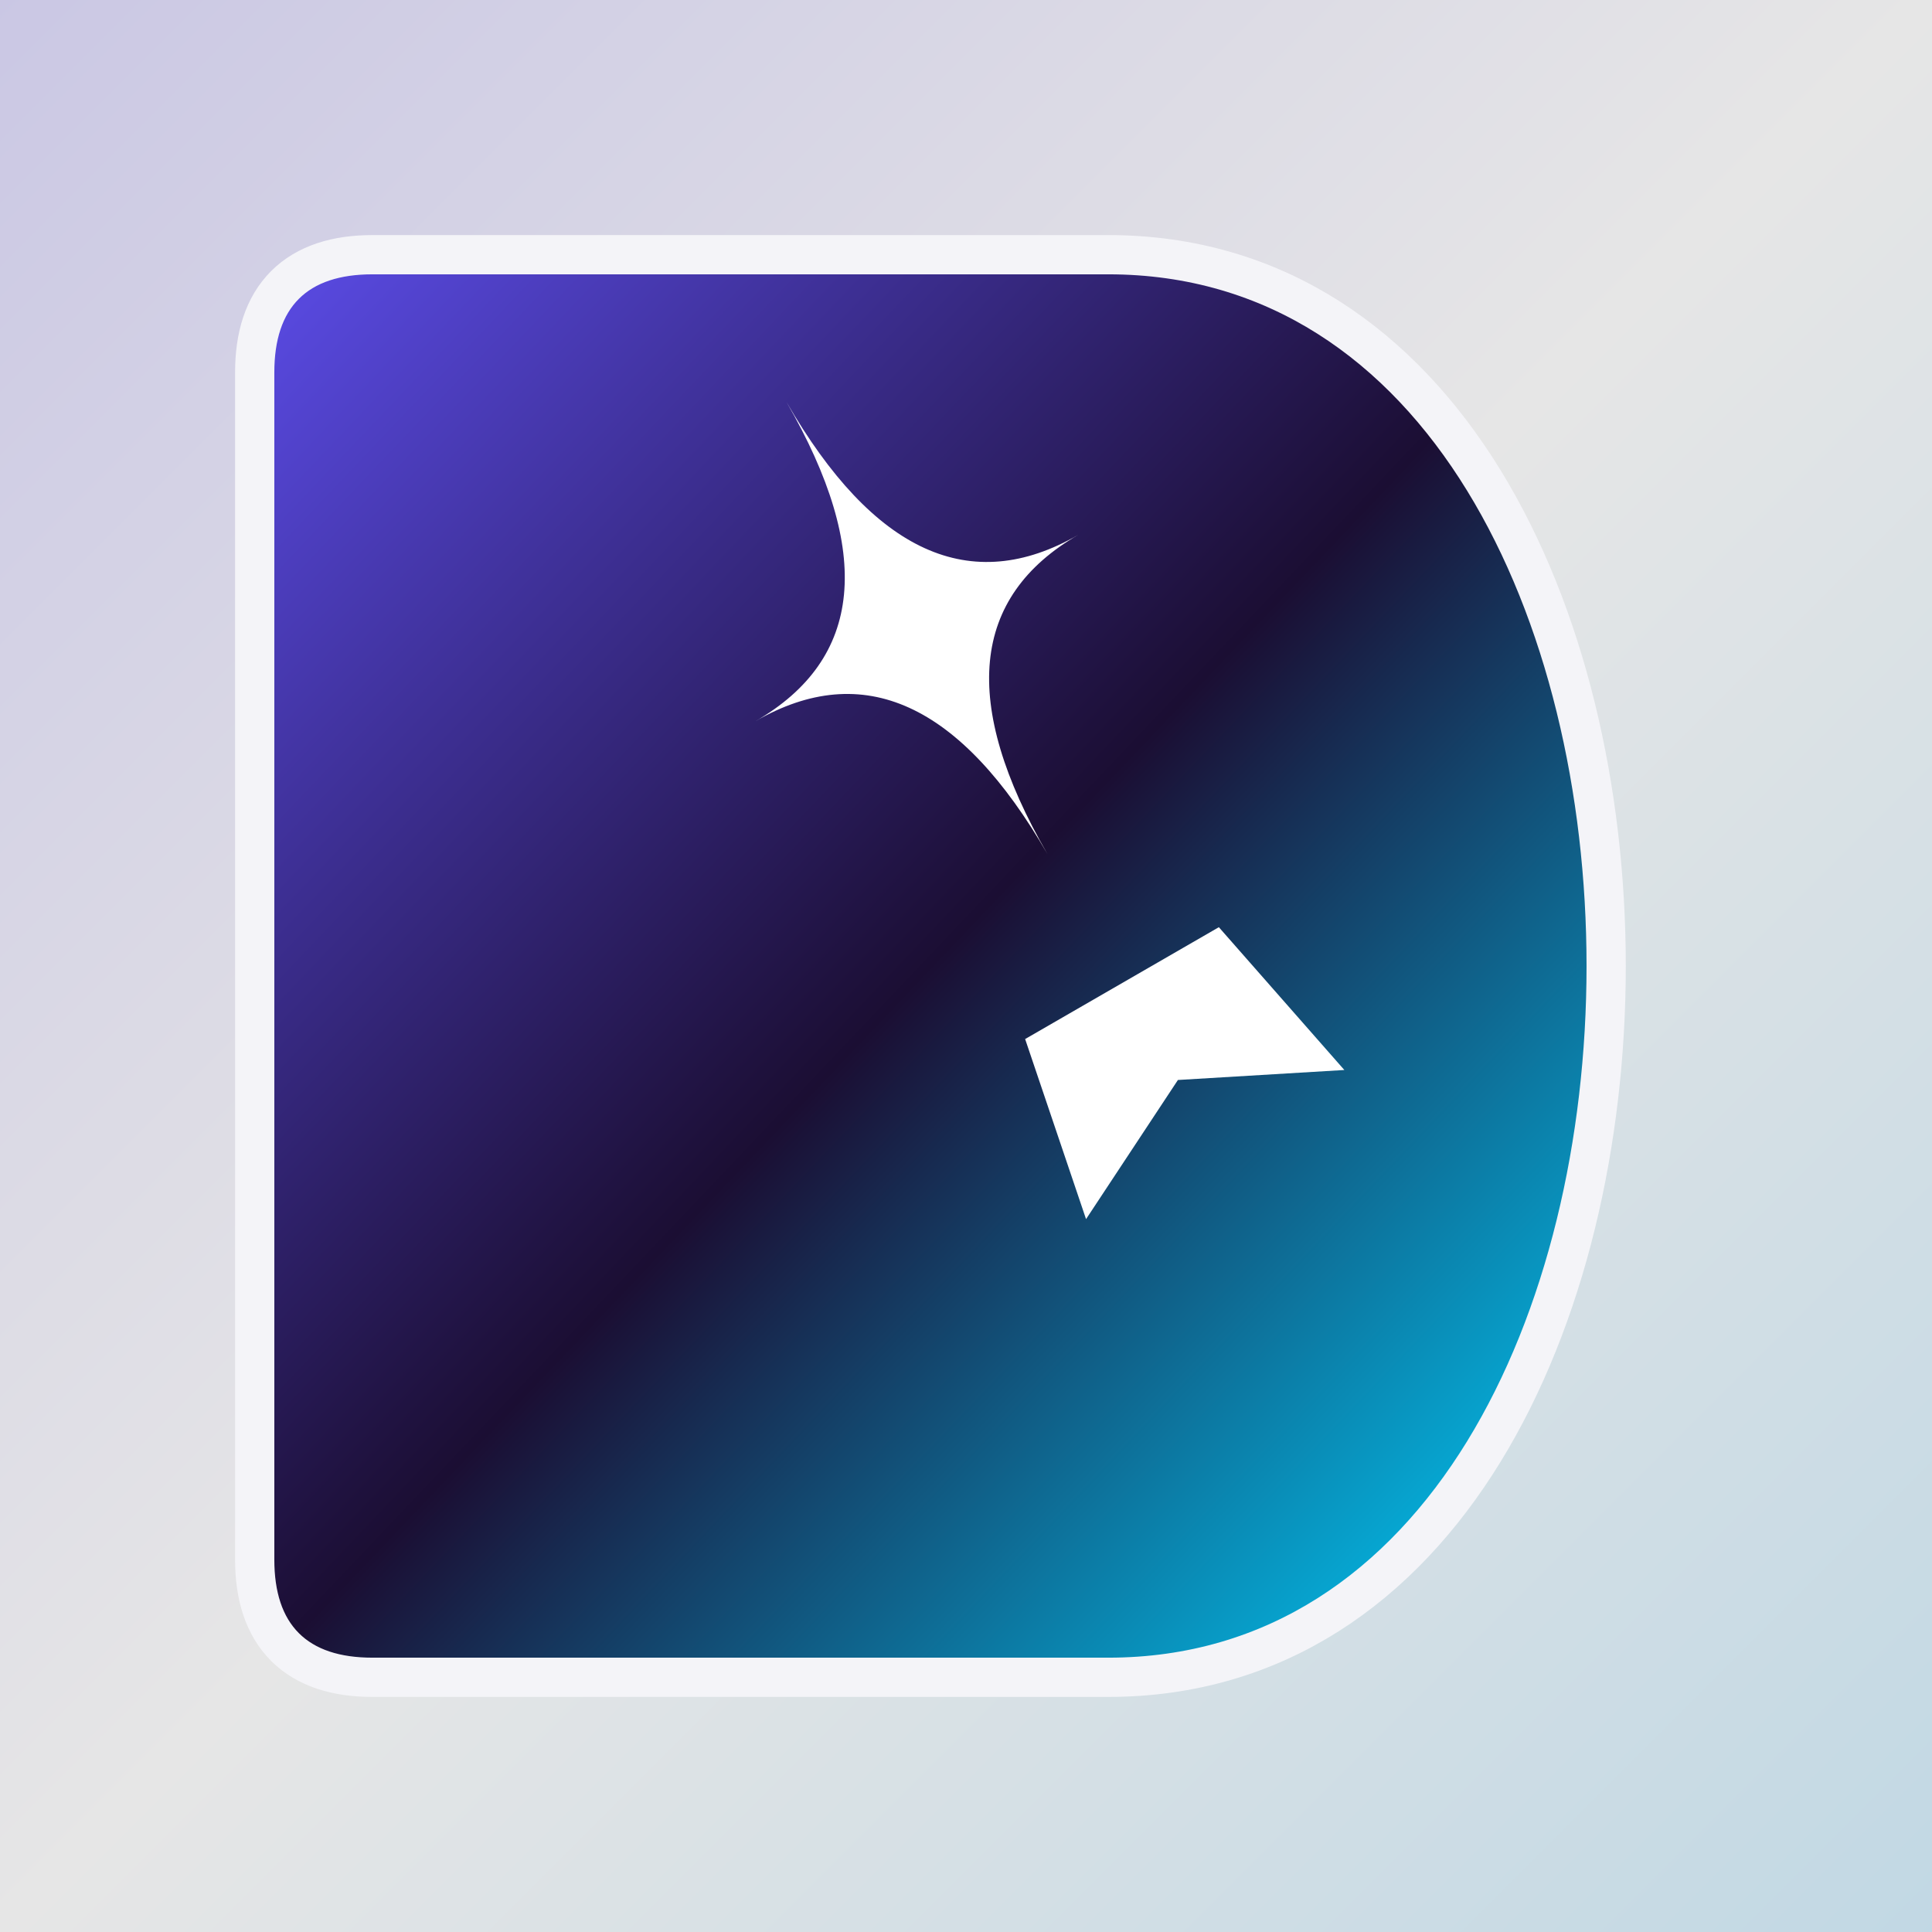
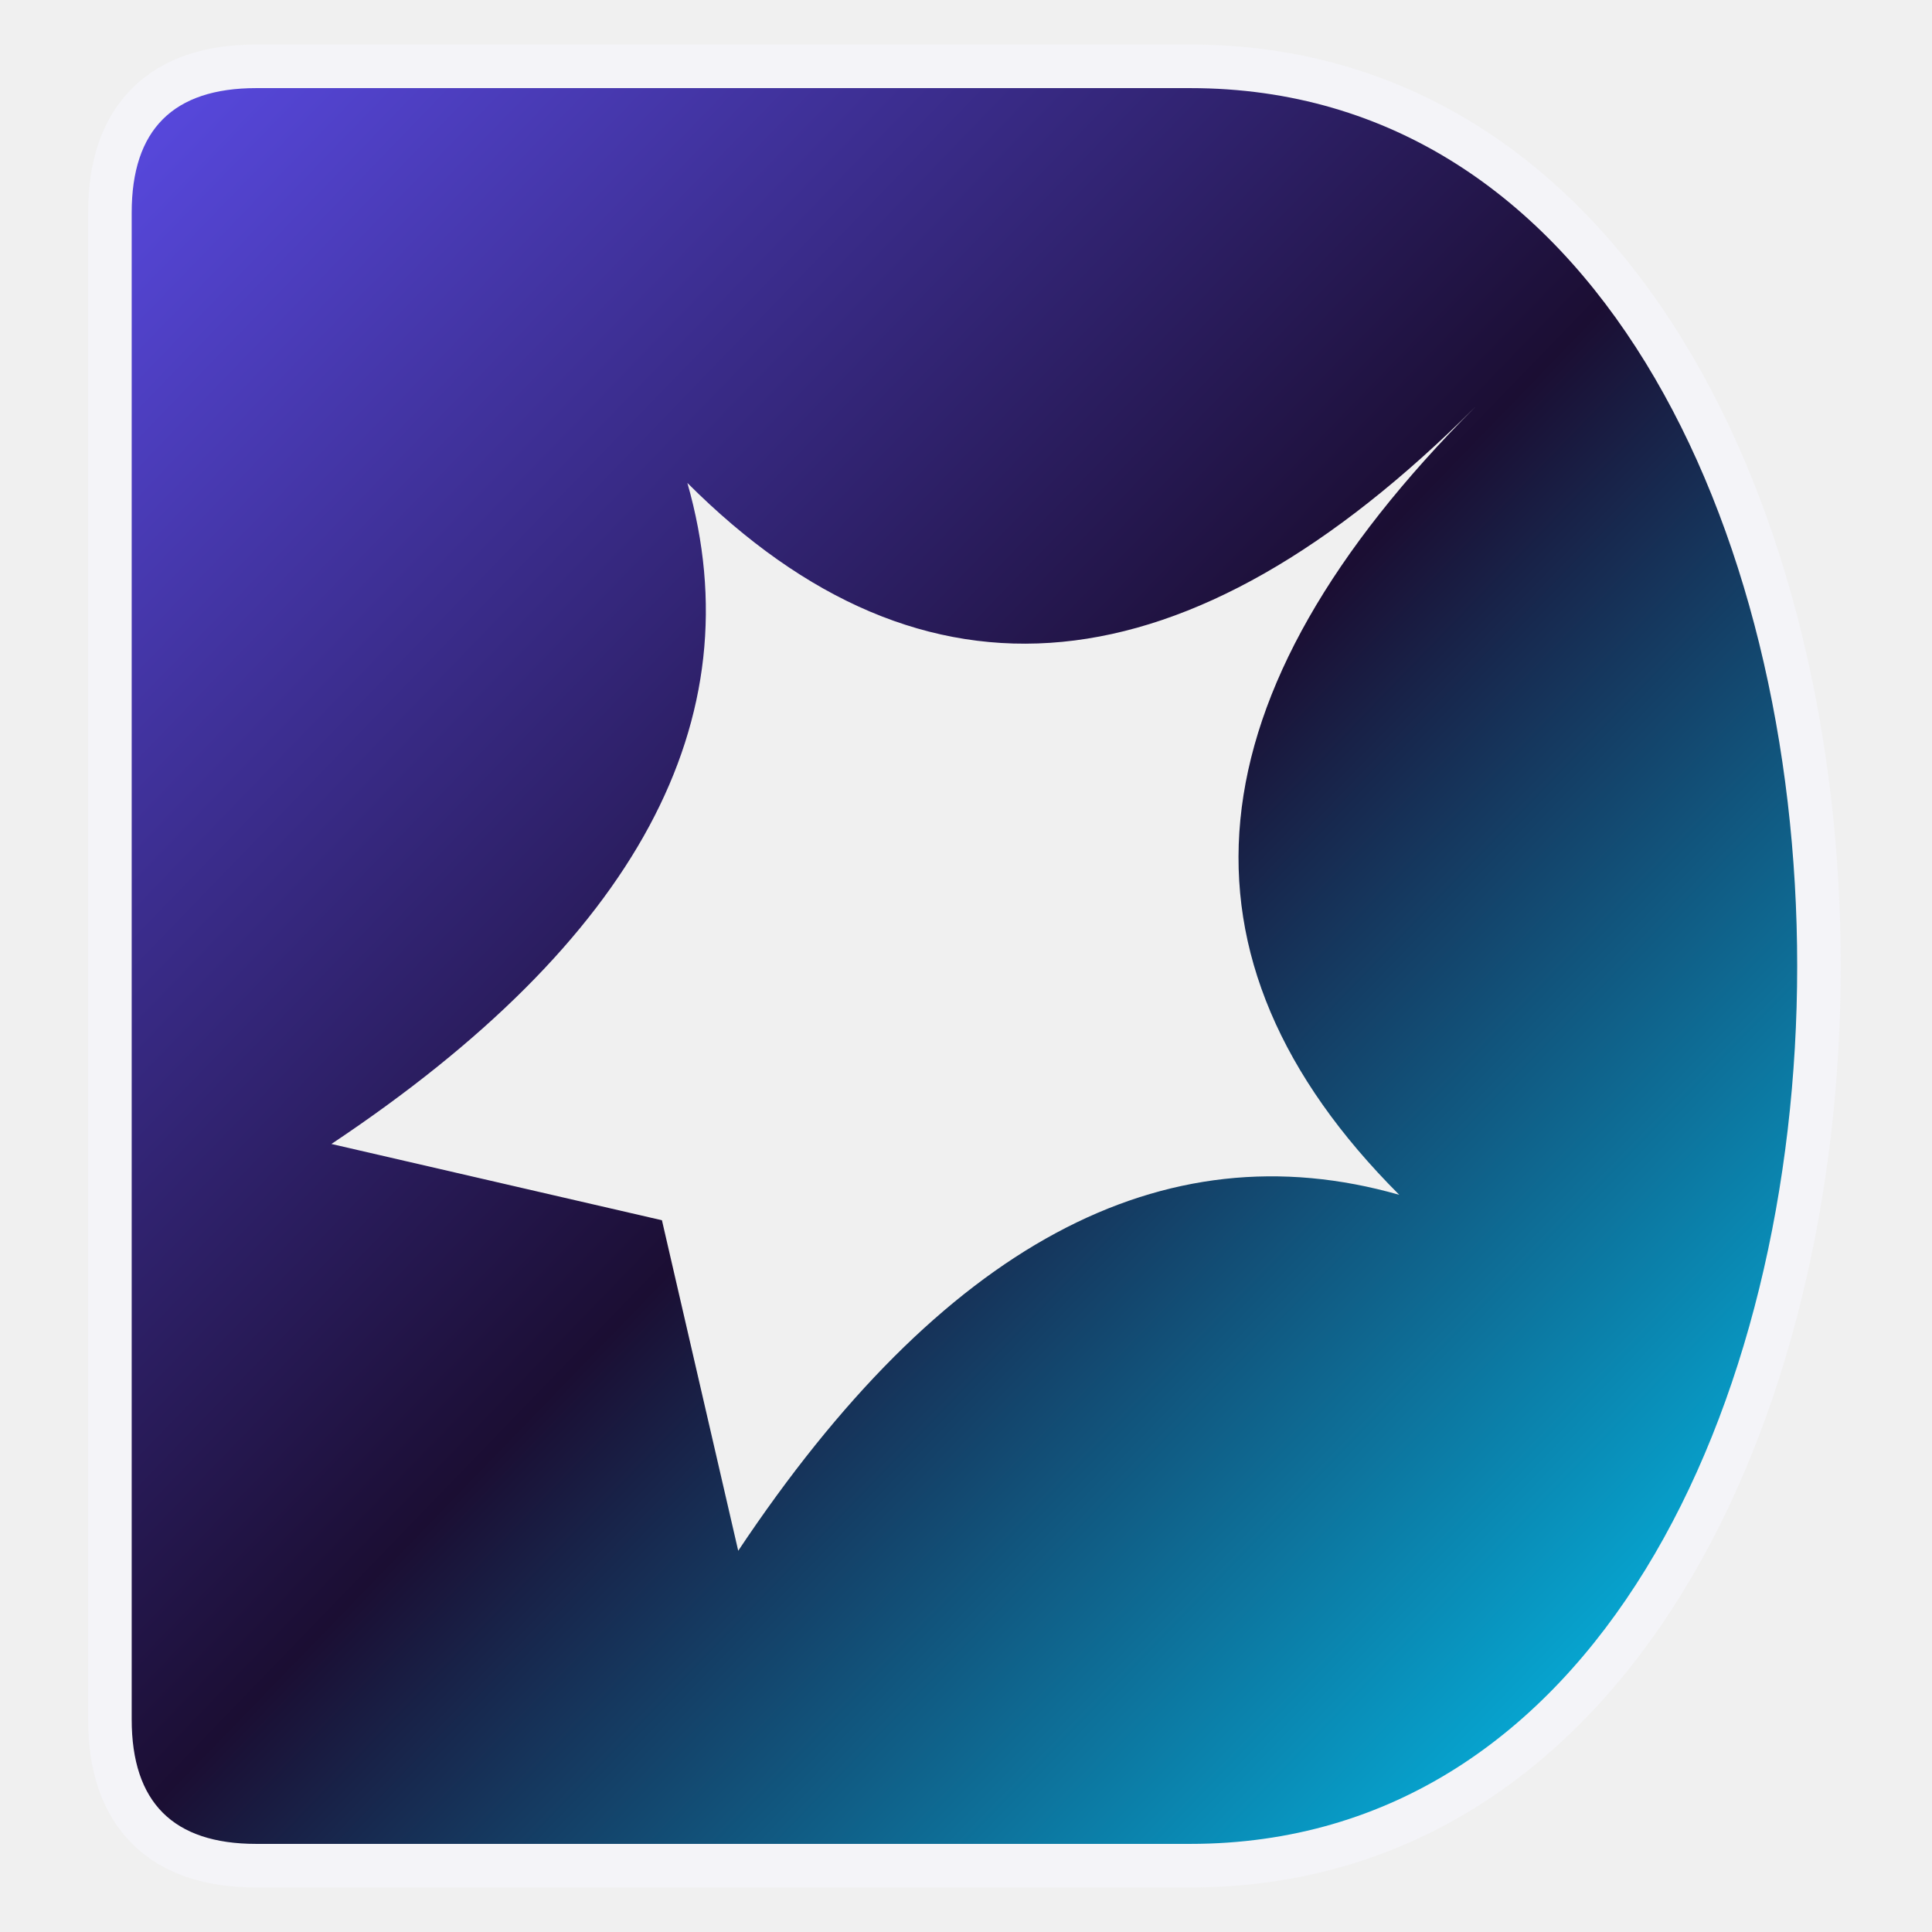
<svg xmlns="http://www.w3.org/2000/svg" width="512" height="512" viewBox="0 0 512 512" fill="none">
  <defs>
-     <linearGradient id="light_bg_gradient" x1="0%" y1="0%" x2="100%" y2="100%">
-       <stop offset="0%" stop-color="#CAC7E4" />
-       <stop offset="50%" stop-color="#E6E6E6" />
-       <stop offset="100%" stop-color="#C1D8E4" />
-     </linearGradient>
    <linearGradient id="dark_d_gradient" x1="0%" y1="0%" x2="100%" y2="100%">
      <stop offset="0%" stop-color="#594AE2" />
      <stop offset="50%" stop-color="#1b0e33" />
      <stop offset="100%" stop-color="#00d2ff" />
    </linearGradient>
-     <path id="star-nose" d="M 0 -14 Q 0 0, 10 0 Q 0 0, 0 14 Q 0 0, -10 0 Q 0 0, 0 -14 Z" />
-     <path id="rocket-body" d="M -6 2 L -8 12 L 0 8 L 8 12 L 6 2 Z" />
+     <path id="starship-united" d="M 0 -22 Q 0 -5, 14 -5 Q 5 0, 8 15 L 0 10 L -8 15 Q -5 0, -14 -5 Q 0 -5, 0 -22 Z" />
+     <mask id="cutout-mask">
+       <rect x="0" y="0" width="512" height="512" fill="white" />
+       <g transform="translate(256 256) scale(1.65) translate(-264 -256)">
+         <g transform="translate(264, 256) rotate(45) scale(3.5)" fill="black">
+           <use href="#starship-united" />
+         </g>
+       </g>
+     </mask>
  </defs>
-   <rect width="512" height="512" fill="url(#light_bg_gradient)" />
-   <g transform="translate(256 256) scale(1.3) translate(-271 -256)">
-     <g stroke="#F4F4F8" stroke-width="16" stroke-linejoin="round">
+   <g transform="translate(256 256) scale(1.65) translate(-264 -256)">
+     <g stroke="#F4F4F8" stroke-width="14" stroke-linejoin="round">
      <path d="M130 135 Q 130 115, 150 115 H 300 C 430 115, 430 397, 300 397 H 150 Q 130 397, 130 377 V 135 Z" fill="none" />
    </g>
    <g>
-       <path d="M130 135 Q 130 115, 150 115 H 300 C 430 115, 430 397, 300 397 H 150 Q 130 397, 130 377 V 135 Z" fill="url(#dark_d_gradient)" />
-     </g>
-     <g transform="translate(280, 220) rotate(-30) scale(3.8)" fill="white">
-       <use href="#star-nose" y="-10" />
-       <use href="#rocket-body" y="10" />
+       <path d="M130 135 Q 130 115, 150 115 H 300 C 430 115, 430 397, 300 397 H 150 Q 130 397, 130 377 V 135 Z" fill="url(#dark_d_gradient)" mask="url(#cutout-mask)" />
    </g>
  </g>
</svg>
